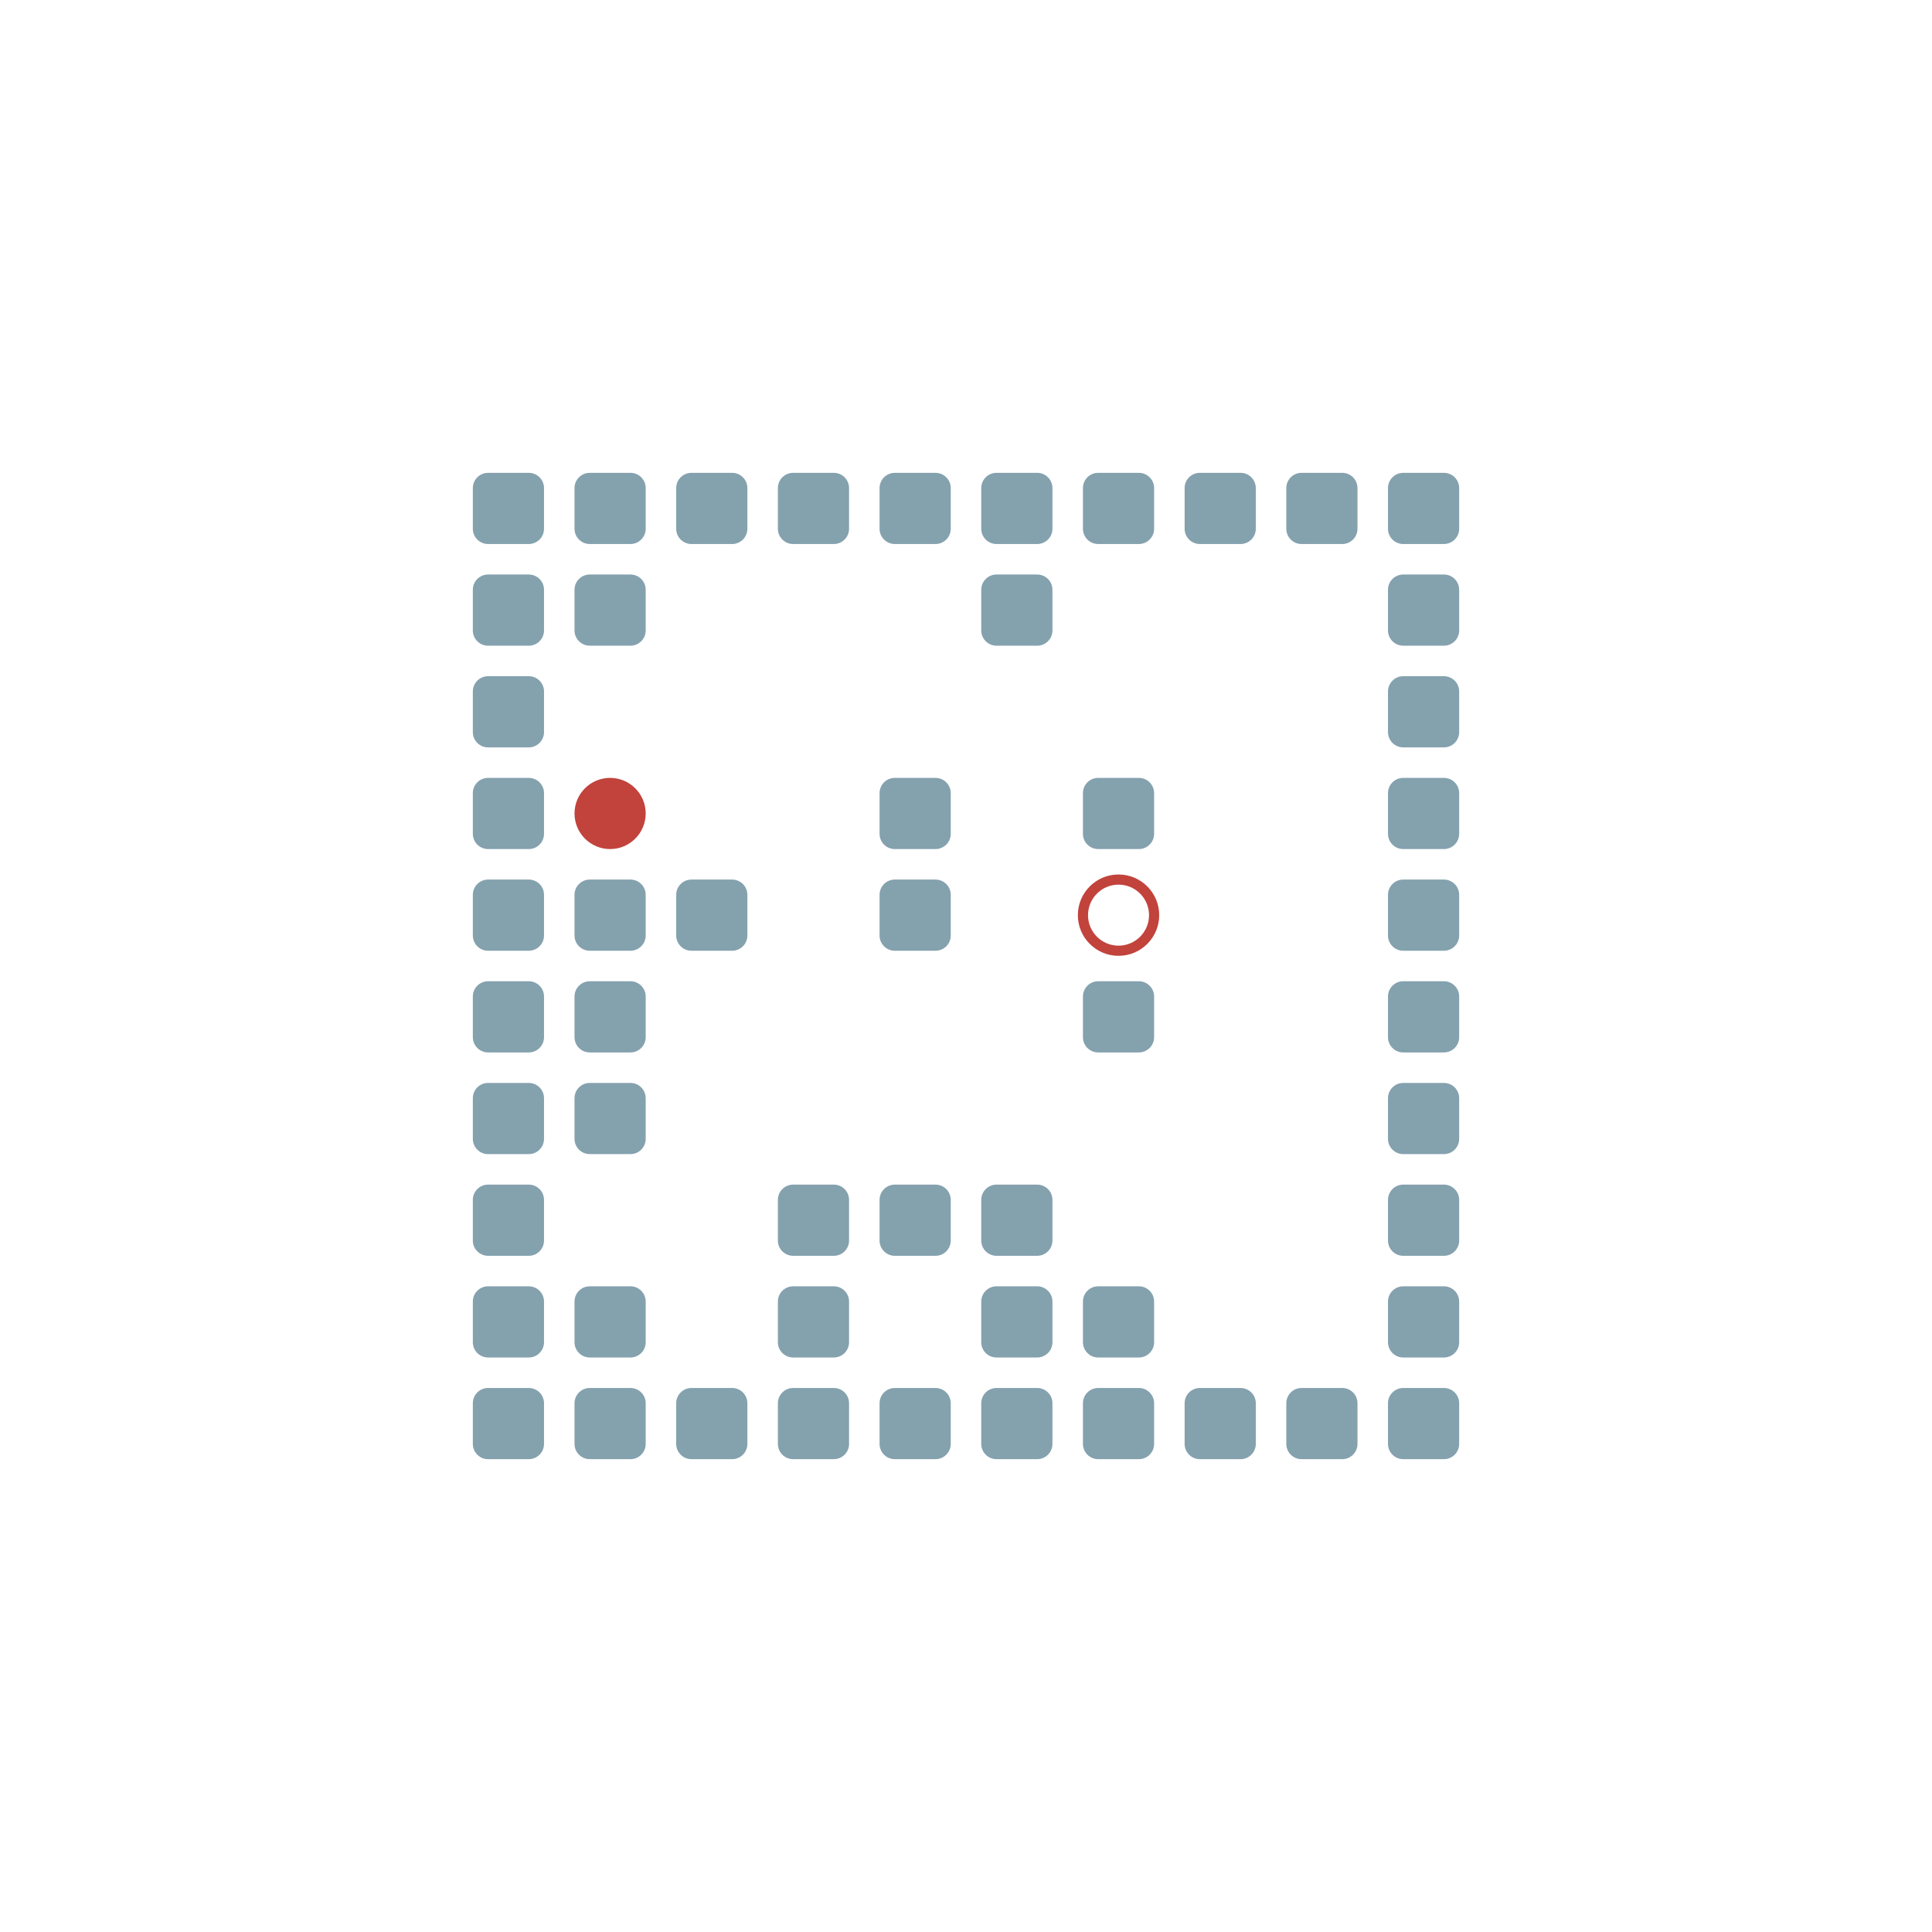
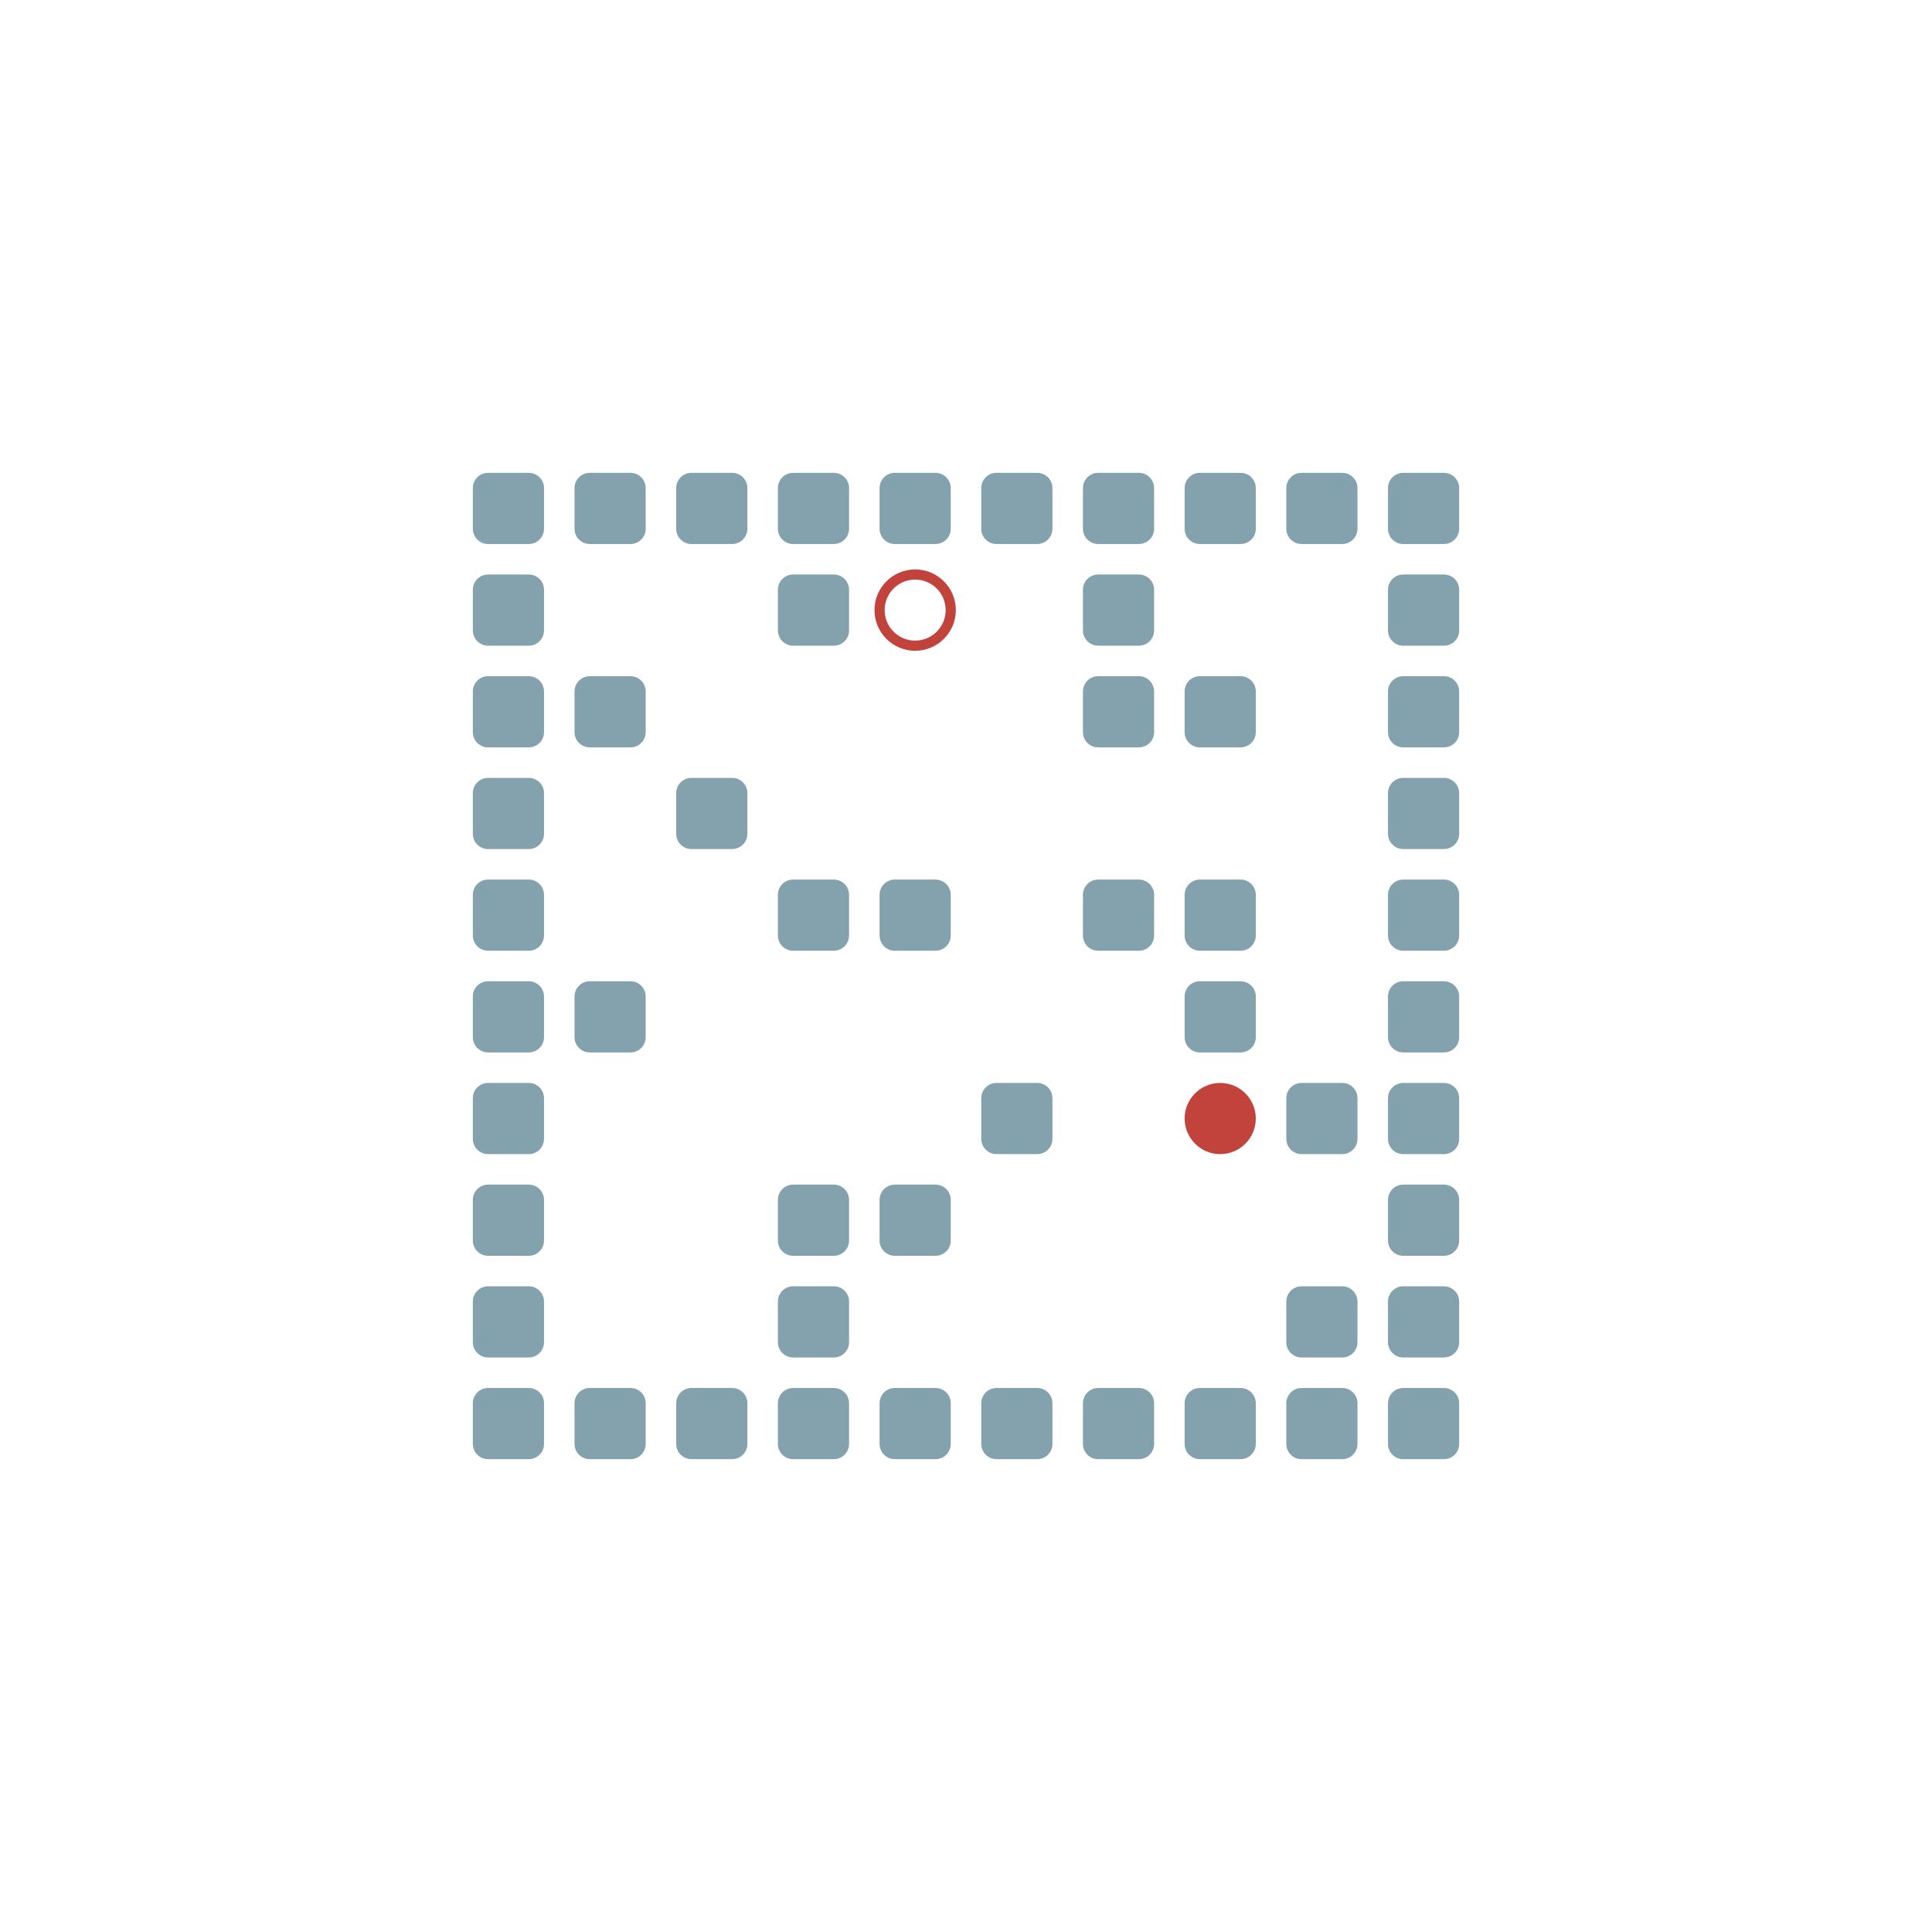
<svg xmlns="http://www.w3.org/2000/svg" width="190" height="190" viewBox="0 -1900 1900 1900">
  <defs>

</defs>
  <rect fill="#84A1AE" height="70" rx="15" width="70" x="465" y="-535" />
  <rect fill="#84A1AE" height="70" rx="15" width="70" x="465" y="-635" />
  <rect fill="#84A1AE" height="70" rx="15" width="70" x="465" y="-735" />
  <rect fill="#84A1AE" height="70" rx="15" width="70" x="465" y="-835" />
  <rect fill="#84A1AE" height="70" rx="15" width="70" x="465" y="-935" />
  <rect fill="#84A1AE" height="70" rx="15" width="70" x="465" y="-1035" />
  <rect fill="#84A1AE" height="70" rx="15" width="70" x="465" y="-1135" />
  <rect fill="#84A1AE" height="70" rx="15" width="70" x="465" y="-1235" />
  <rect fill="#84A1AE" height="70" rx="15" width="70" x="465" y="-1335" />
  <rect fill="#84A1AE" height="70" rx="15" width="70" x="465" y="-1435" />
  <rect fill="#84A1AE" height="70" rx="15" width="70" x="565" y="-535" />
-   <rect fill="#84A1AE" height="70" rx="15" width="70" x="565" y="-635" />
-   <rect fill="#84A1AE" height="70" rx="15" width="70" x="565" y="-835" />
  <rect fill="#84A1AE" height="70" rx="15" width="70" x="565" y="-935" />
-   <rect fill="#84A1AE" height="70" rx="15" width="70" x="565" y="-1035" />
-   <rect fill="#84A1AE" height="70" rx="15" width="70" x="565" y="-1335" />
+   <rect fill="#84A1AE" height="70" rx="15" width="70" x="565" y="-1235" />
  <rect fill="#84A1AE" height="70" rx="15" width="70" x="565" y="-1435" />
  <rect fill="#84A1AE" height="70" rx="15" width="70" x="665" y="-535" />
-   <rect fill="#84A1AE" height="70" rx="15" width="70" x="665" y="-1035" />
+   <rect fill="#84A1AE" height="70" rx="15" width="70" x="665" y="-1135" />
  <rect fill="#84A1AE" height="70" rx="15" width="70" x="665" y="-1435" />
  <rect fill="#84A1AE" height="70" rx="15" width="70" x="765" y="-535" />
  <rect fill="#84A1AE" height="70" rx="15" width="70" x="765" y="-635" />
  <rect fill="#84A1AE" height="70" rx="15" width="70" x="765" y="-735" />
+   <rect fill="#84A1AE" height="70" rx="15" width="70" x="765" y="-1035" />
+   <rect fill="#84A1AE" height="70" rx="15" width="70" x="765" y="-1335" />
  <rect fill="#84A1AE" height="70" rx="15" width="70" x="765" y="-1435" />
  <rect fill="#84A1AE" height="70" rx="15" width="70" x="865" y="-535" />
  <rect fill="#84A1AE" height="70" rx="15" width="70" x="865" y="-735" />
  <rect fill="#84A1AE" height="70" rx="15" width="70" x="865" y="-1035" />
-   <rect fill="#84A1AE" height="70" rx="15" width="70" x="865" y="-1135" />
  <rect fill="#84A1AE" height="70" rx="15" width="70" x="865" y="-1435" />
  <rect fill="#84A1AE" height="70" rx="15" width="70" x="965" y="-535" />
-   <rect fill="#84A1AE" height="70" rx="15" width="70" x="965" y="-635" />
-   <rect fill="#84A1AE" height="70" rx="15" width="70" x="965" y="-735" />
-   <rect fill="#84A1AE" height="70" rx="15" width="70" x="965" y="-1335" />
+   <rect fill="#84A1AE" height="70" rx="15" width="70" x="965" y="-835" />
  <rect fill="#84A1AE" height="70" rx="15" width="70" x="965" y="-1435" />
  <rect fill="#84A1AE" height="70" rx="15" width="70" x="1065" y="-535" />
-   <rect fill="#84A1AE" height="70" rx="15" width="70" x="1065" y="-635" />
-   <rect fill="#84A1AE" height="70" rx="15" width="70" x="1065" y="-935" />
-   <rect fill="#84A1AE" height="70" rx="15" width="70" x="1065" y="-1135" />
+   <rect fill="#84A1AE" height="70" rx="15" width="70" x="1065" y="-1035" />
+   <rect fill="#84A1AE" height="70" rx="15" width="70" x="1065" y="-1235" />
+   <rect fill="#84A1AE" height="70" rx="15" width="70" x="1065" y="-1335" />
  <rect fill="#84A1AE" height="70" rx="15" width="70" x="1065" y="-1435" />
  <rect fill="#84A1AE" height="70" rx="15" width="70" x="1165" y="-535" />
+   <rect fill="#84A1AE" height="70" rx="15" width="70" x="1165" y="-935" />
+   <rect fill="#84A1AE" height="70" rx="15" width="70" x="1165" y="-1035" />
+   <rect fill="#84A1AE" height="70" rx="15" width="70" x="1165" y="-1235" />
  <rect fill="#84A1AE" height="70" rx="15" width="70" x="1165" y="-1435" />
  <rect fill="#84A1AE" height="70" rx="15" width="70" x="1265" y="-535" />
+   <rect fill="#84A1AE" height="70" rx="15" width="70" x="1265" y="-635" />
+   <rect fill="#84A1AE" height="70" rx="15" width="70" x="1265" y="-835" />
  <rect fill="#84A1AE" height="70" rx="15" width="70" x="1265" y="-1435" />
  <rect fill="#84A1AE" height="70" rx="15" width="70" x="1365" y="-535" />
  <rect fill="#84A1AE" height="70" rx="15" width="70" x="1365" y="-635" />
  <rect fill="#84A1AE" height="70" rx="15" width="70" x="1365" y="-735" />
  <rect fill="#84A1AE" height="70" rx="15" width="70" x="1365" y="-835" />
  <rect fill="#84A1AE" height="70" rx="15" width="70" x="1365" y="-935" />
  <rect fill="#84A1AE" height="70" rx="15" width="70" x="1365" y="-1035" />
  <rect fill="#84A1AE" height="70" rx="15" width="70" x="1365" y="-1135" />
  <rect fill="#84A1AE" height="70" rx="15" width="70" x="1365" y="-1235" />
  <rect fill="#84A1AE" height="70" rx="15" width="70" x="1365" y="-1335" />
  <rect fill="#84A1AE" height="70" rx="15" width="70" x="1365" y="-1435" />
-   <circle cx="600" cy="-1100" fill="#c1433c" r="35">
-     <animate attributeName="cy" dur="8.68s" keyTimes="0.0;0.031;0.062;0.156;0.188;0.219;0.25;0.281;0.312;0.438;0.469;0.688;0.719;0.781;0.812;0.875;0.906;0.938;0.969;1.0" repeatCount="indefinite" values="-1100;-1100;-1200;-1200;-1300;-1200;-1300;-1200;-1100;-1100;-1200;-1200;-1300;-1300;-1200;-1200;-1100;-1200;-1100;-1100" />
-     <animate attributeName="cx" dur="8.68s" keyTimes="0.0;0.031;0.125;0.156;0.375;0.406;0.438;0.469;0.5;0.531;0.562;0.594;0.625;0.812;0.844;1.0" repeatCount="indefinite" values="600;600;600;700;700;600;700;700;800;900;1000;1000;1100;1100;1000;1000" />
-     <animate attributeName="visibility" dur="8.68s" keyTimes="0.0;0.031;1.0" repeatCount="indefinite" values="visible;visible;visible" />
+   <circle cx="1200" cy="-800" fill="#c1433c" r="35">
+     <animate attributeName="cy" dur="0.28s" keyTimes="0.0;0.5;1.0" repeatCount="indefinite" values="-800;-800;-800" />
+     <animate attributeName="cx" dur="0.28s" keyTimes="0.0;0.5;1.0" repeatCount="indefinite" values="1200;1200;1200" />
+     <animate attributeName="visibility" dur="0.28s" keyTimes="0.0;0.5;1.0" repeatCount="indefinite" values="visible;visible;visible" />
  </circle>
-   <circle cx="1100" cy="-1000" fill="none" r="35" stroke="#c1433c" stroke-width="10">
-     <animate attributeName="visibility" dur="8.68s" keyTimes="0.0;0.031;1.0" repeatCount="indefinite" values="visible;visible;visible" />
+   <circle cx="900" cy="-1300" fill="none" r="35" stroke="#c1433c" stroke-width="10">
+     <animate attributeName="visibility" dur="0.28s" keyTimes="0.0;0.5;1.0" repeatCount="indefinite" values="visible;visible;visible" />
  </circle>
</svg>
